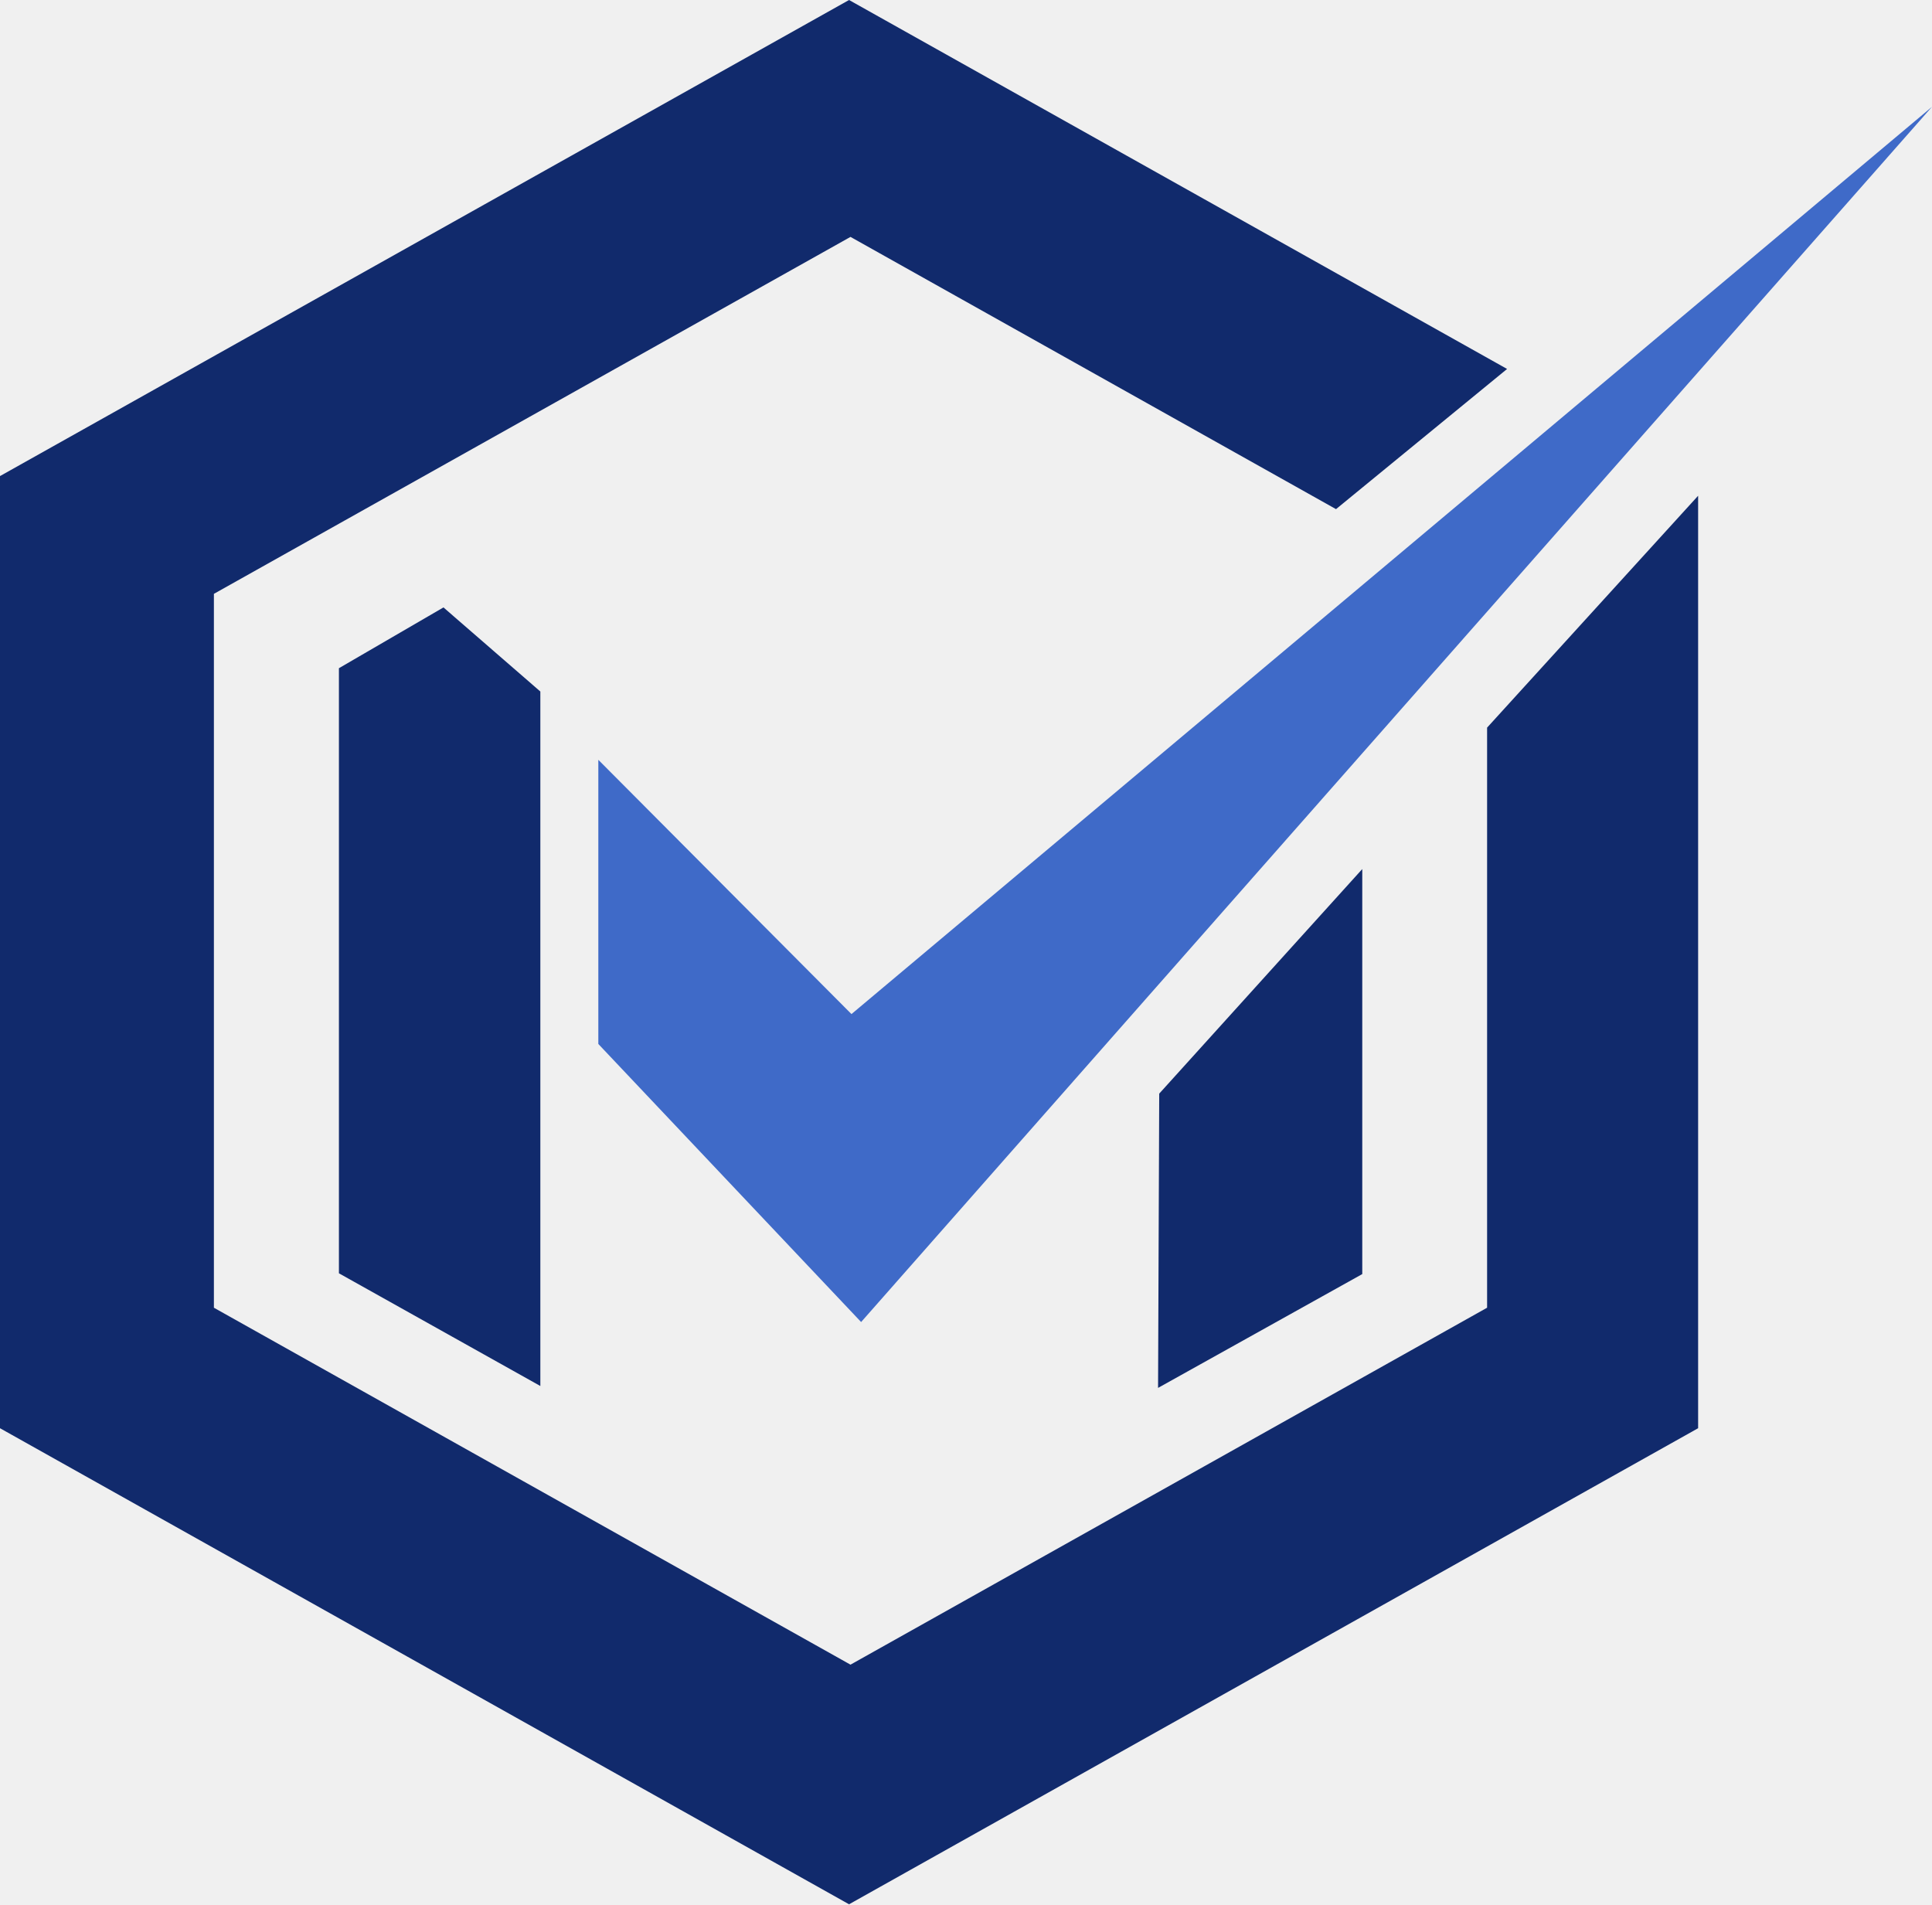
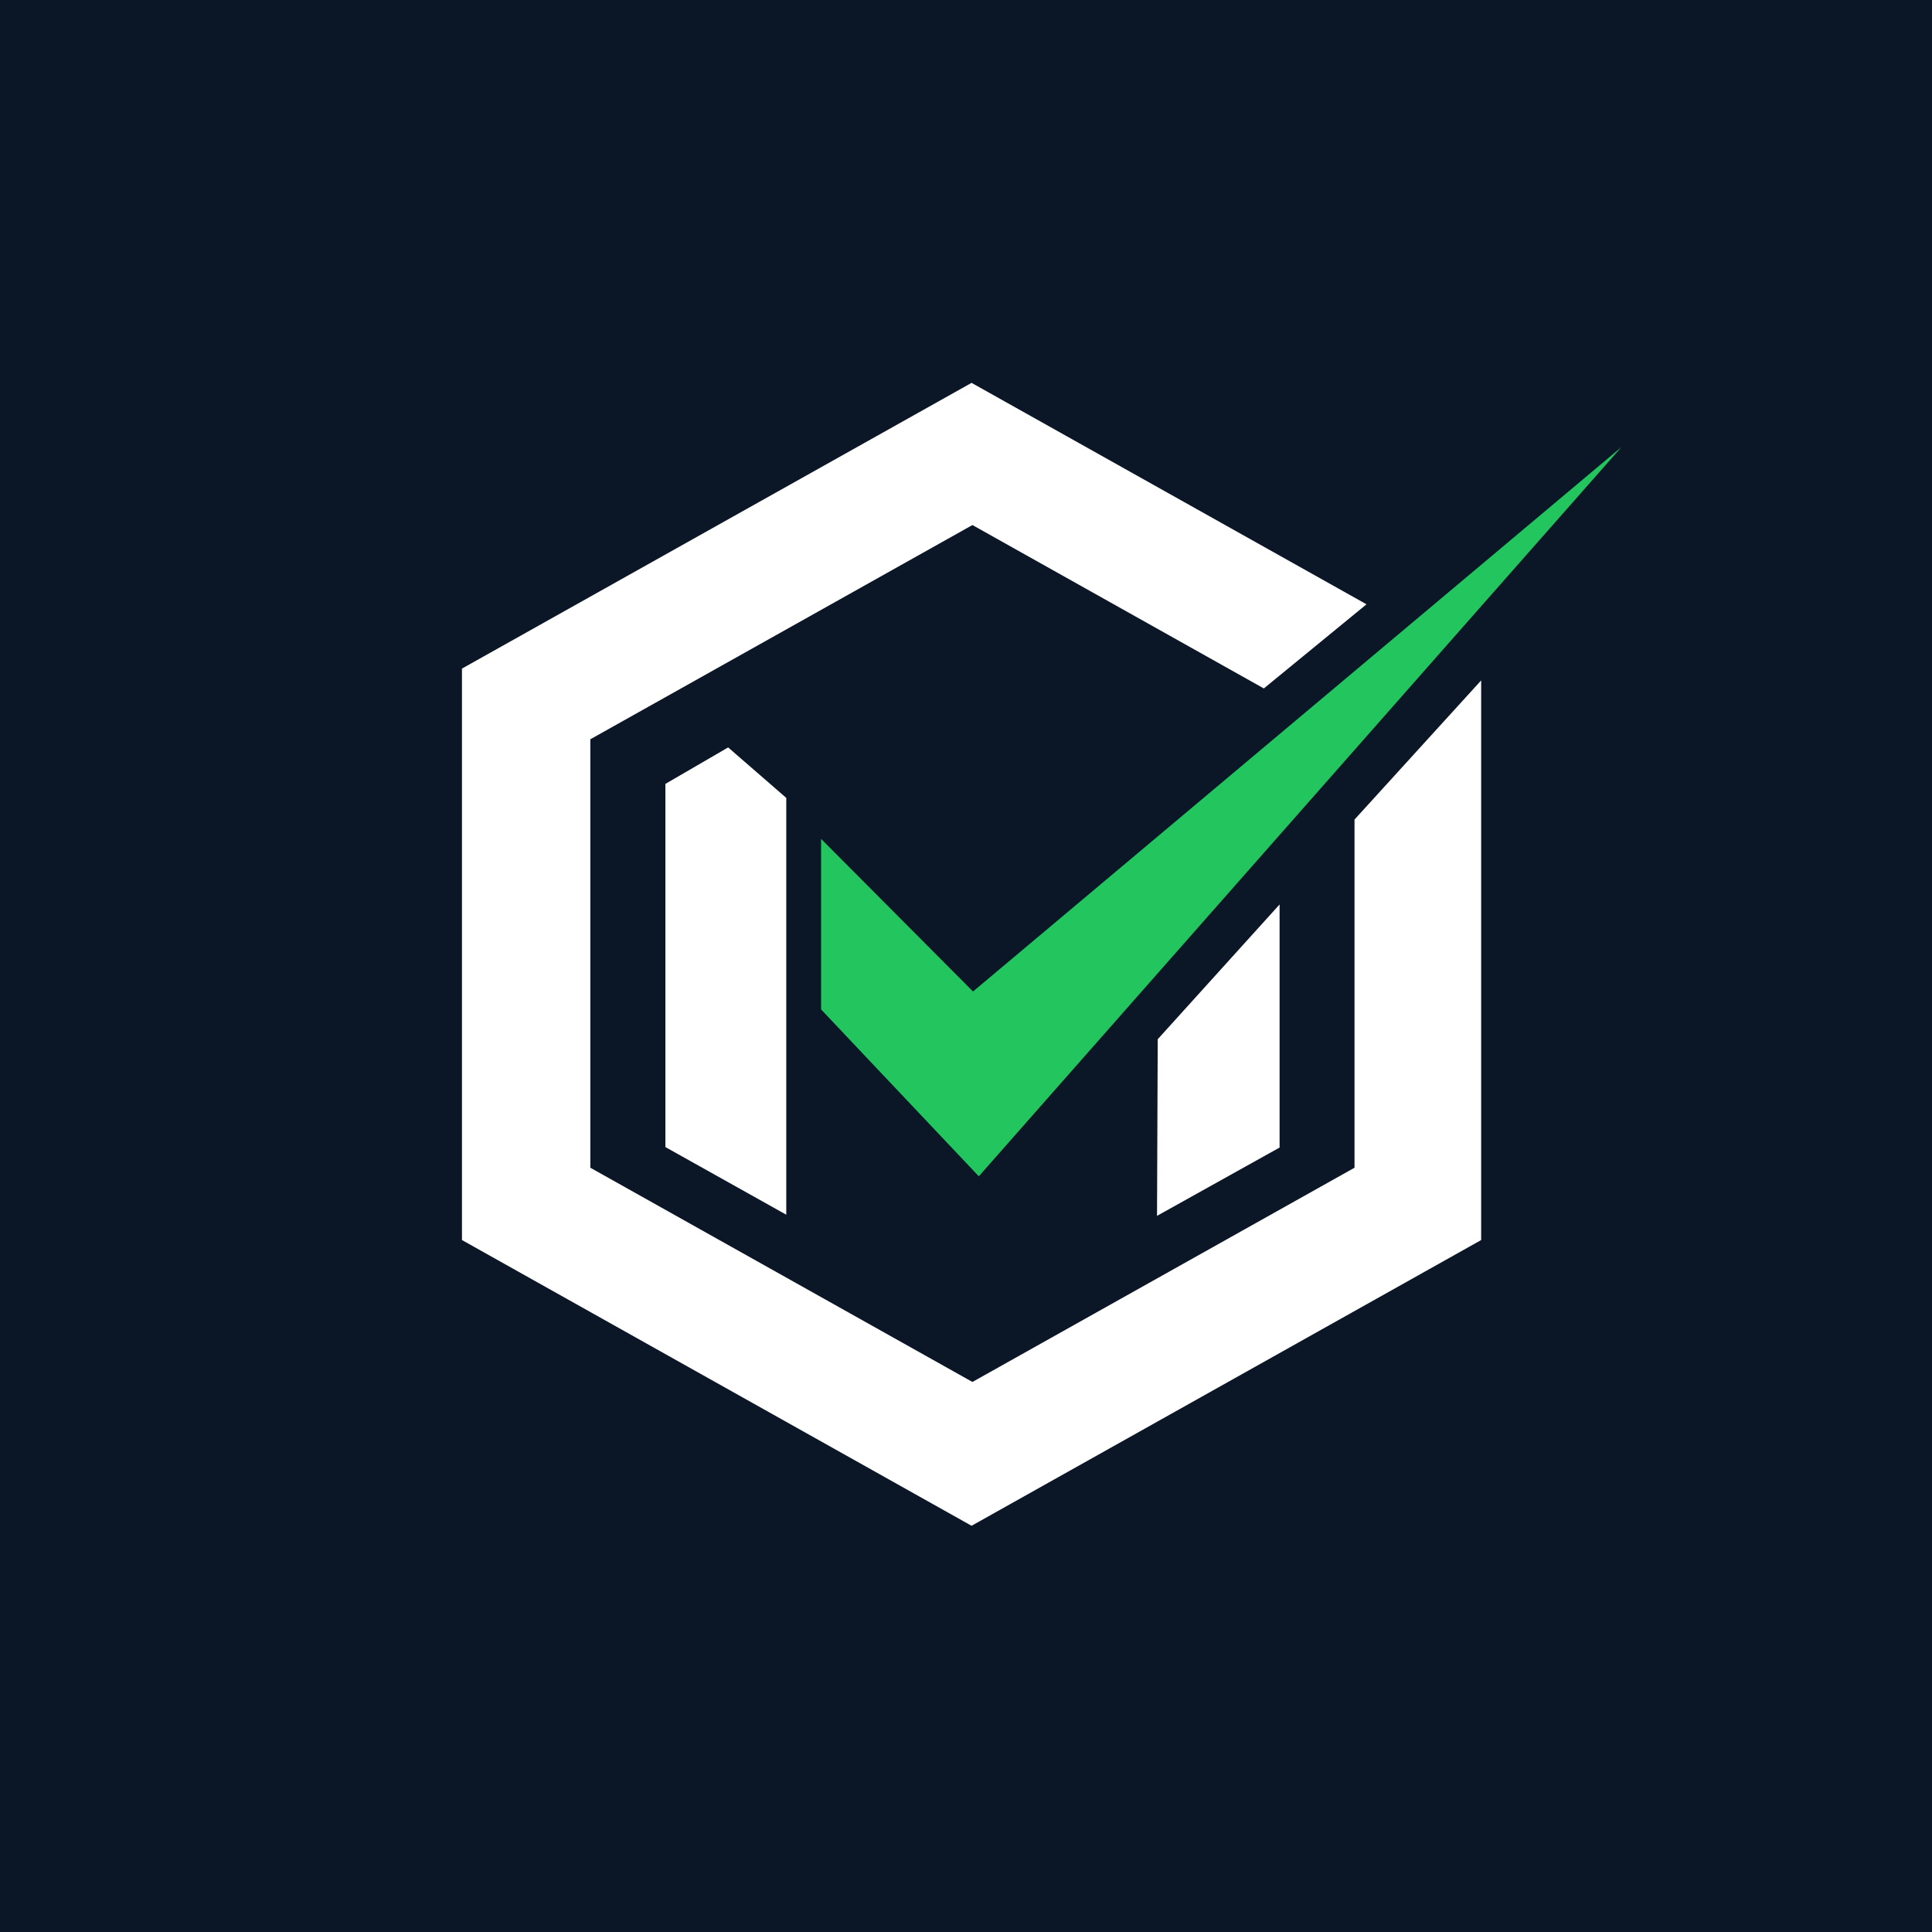
- <svg xmlns="http://www.w3.org/2000/svg" id="Capa_2" viewBox="0 0 1446.79 1426">
-   <defs>
-     <style>
-       .cls-1 {
-         fill: #112a6c;
-       }
- 
-       .cls-2 {
-         fill: #3f6ac8;
-       }
-     </style>
-   </defs>
-   <g id="Capa_2-2" data-name="Capa_2">
-     <polygon class="cls-1" points="1271.65 371.24 1271.65 1069.5 635.82 1426 0 1069.5 0 356.5 635.82 0 1128.59 276.29 1000.48 381.26 636.9 177.4 160.18 444.69 160.18 979.27 636.9 1246.56 1113.62 979.27 1113.62 544.87 1271.65 371.24" />
-     <polygon class="cls-2" points="1446.79 79.97 1225.77 330.78 1113.62 458.05 644.86 989.99 448.06 781.76 448.06 568.98 637.63 759.38 1052.94 410.67 1179.19 304.66 1446.79 79.97" />
-     <polygon class="cls-1" points="404.64 517.83 404.64 1037.89 253.8 953.49 253.8 500.38 332.09 454.86 404.64 517.83" />
-     <polygon class="cls-1" points="1020.14 650.78 1020.14 954.08 867.22 1039.31 868.09 818.95 1020.14 650.78" />
-   </g>
+ <svg xmlns="http://www.w3.org/2000/svg" viewBox="0 0 512 512" width="512" height="512">
+   <rect width="512" height="512" fill="#0b1626" />
+   <svg x="122.425" y="101.462" width="307.3" height="302.884" viewBox="0 0 1446.79 1426" preserveAspectRatio="none">
+     <polygon fill="#ffffff" points="1271.65 371.24 1271.65 1069.5 635.82 1426 0 1069.5 0 356.5 635.82 0 1128.59 276.29 1000.48 381.26 636.9 177.4 160.18 444.69 160.18 979.27 636.9 1246.56 1113.62 979.27 1113.62 544.87 1271.65 371.24" />
+     <polygon fill="#22c55e" points="1446.79 79.97 1225.77 330.78 1113.62 458.05 644.86 989.99 448.06 781.76 448.06 568.98 637.63 759.38 1052.94 410.67 1179.19 304.66 1446.79 79.97" />
+     <polygon fill="#ffffff" points="404.64 517.83 404.64 1037.89 253.8 953.49 253.8 500.38 332.09 454.86 404.64 517.83" />
+     <polygon fill="#ffffff" points="1020.14 650.78 1020.14 954.08 867.22 1039.31 868.09 818.95 1020.14 650.78" />
+   </svg>
</svg>
